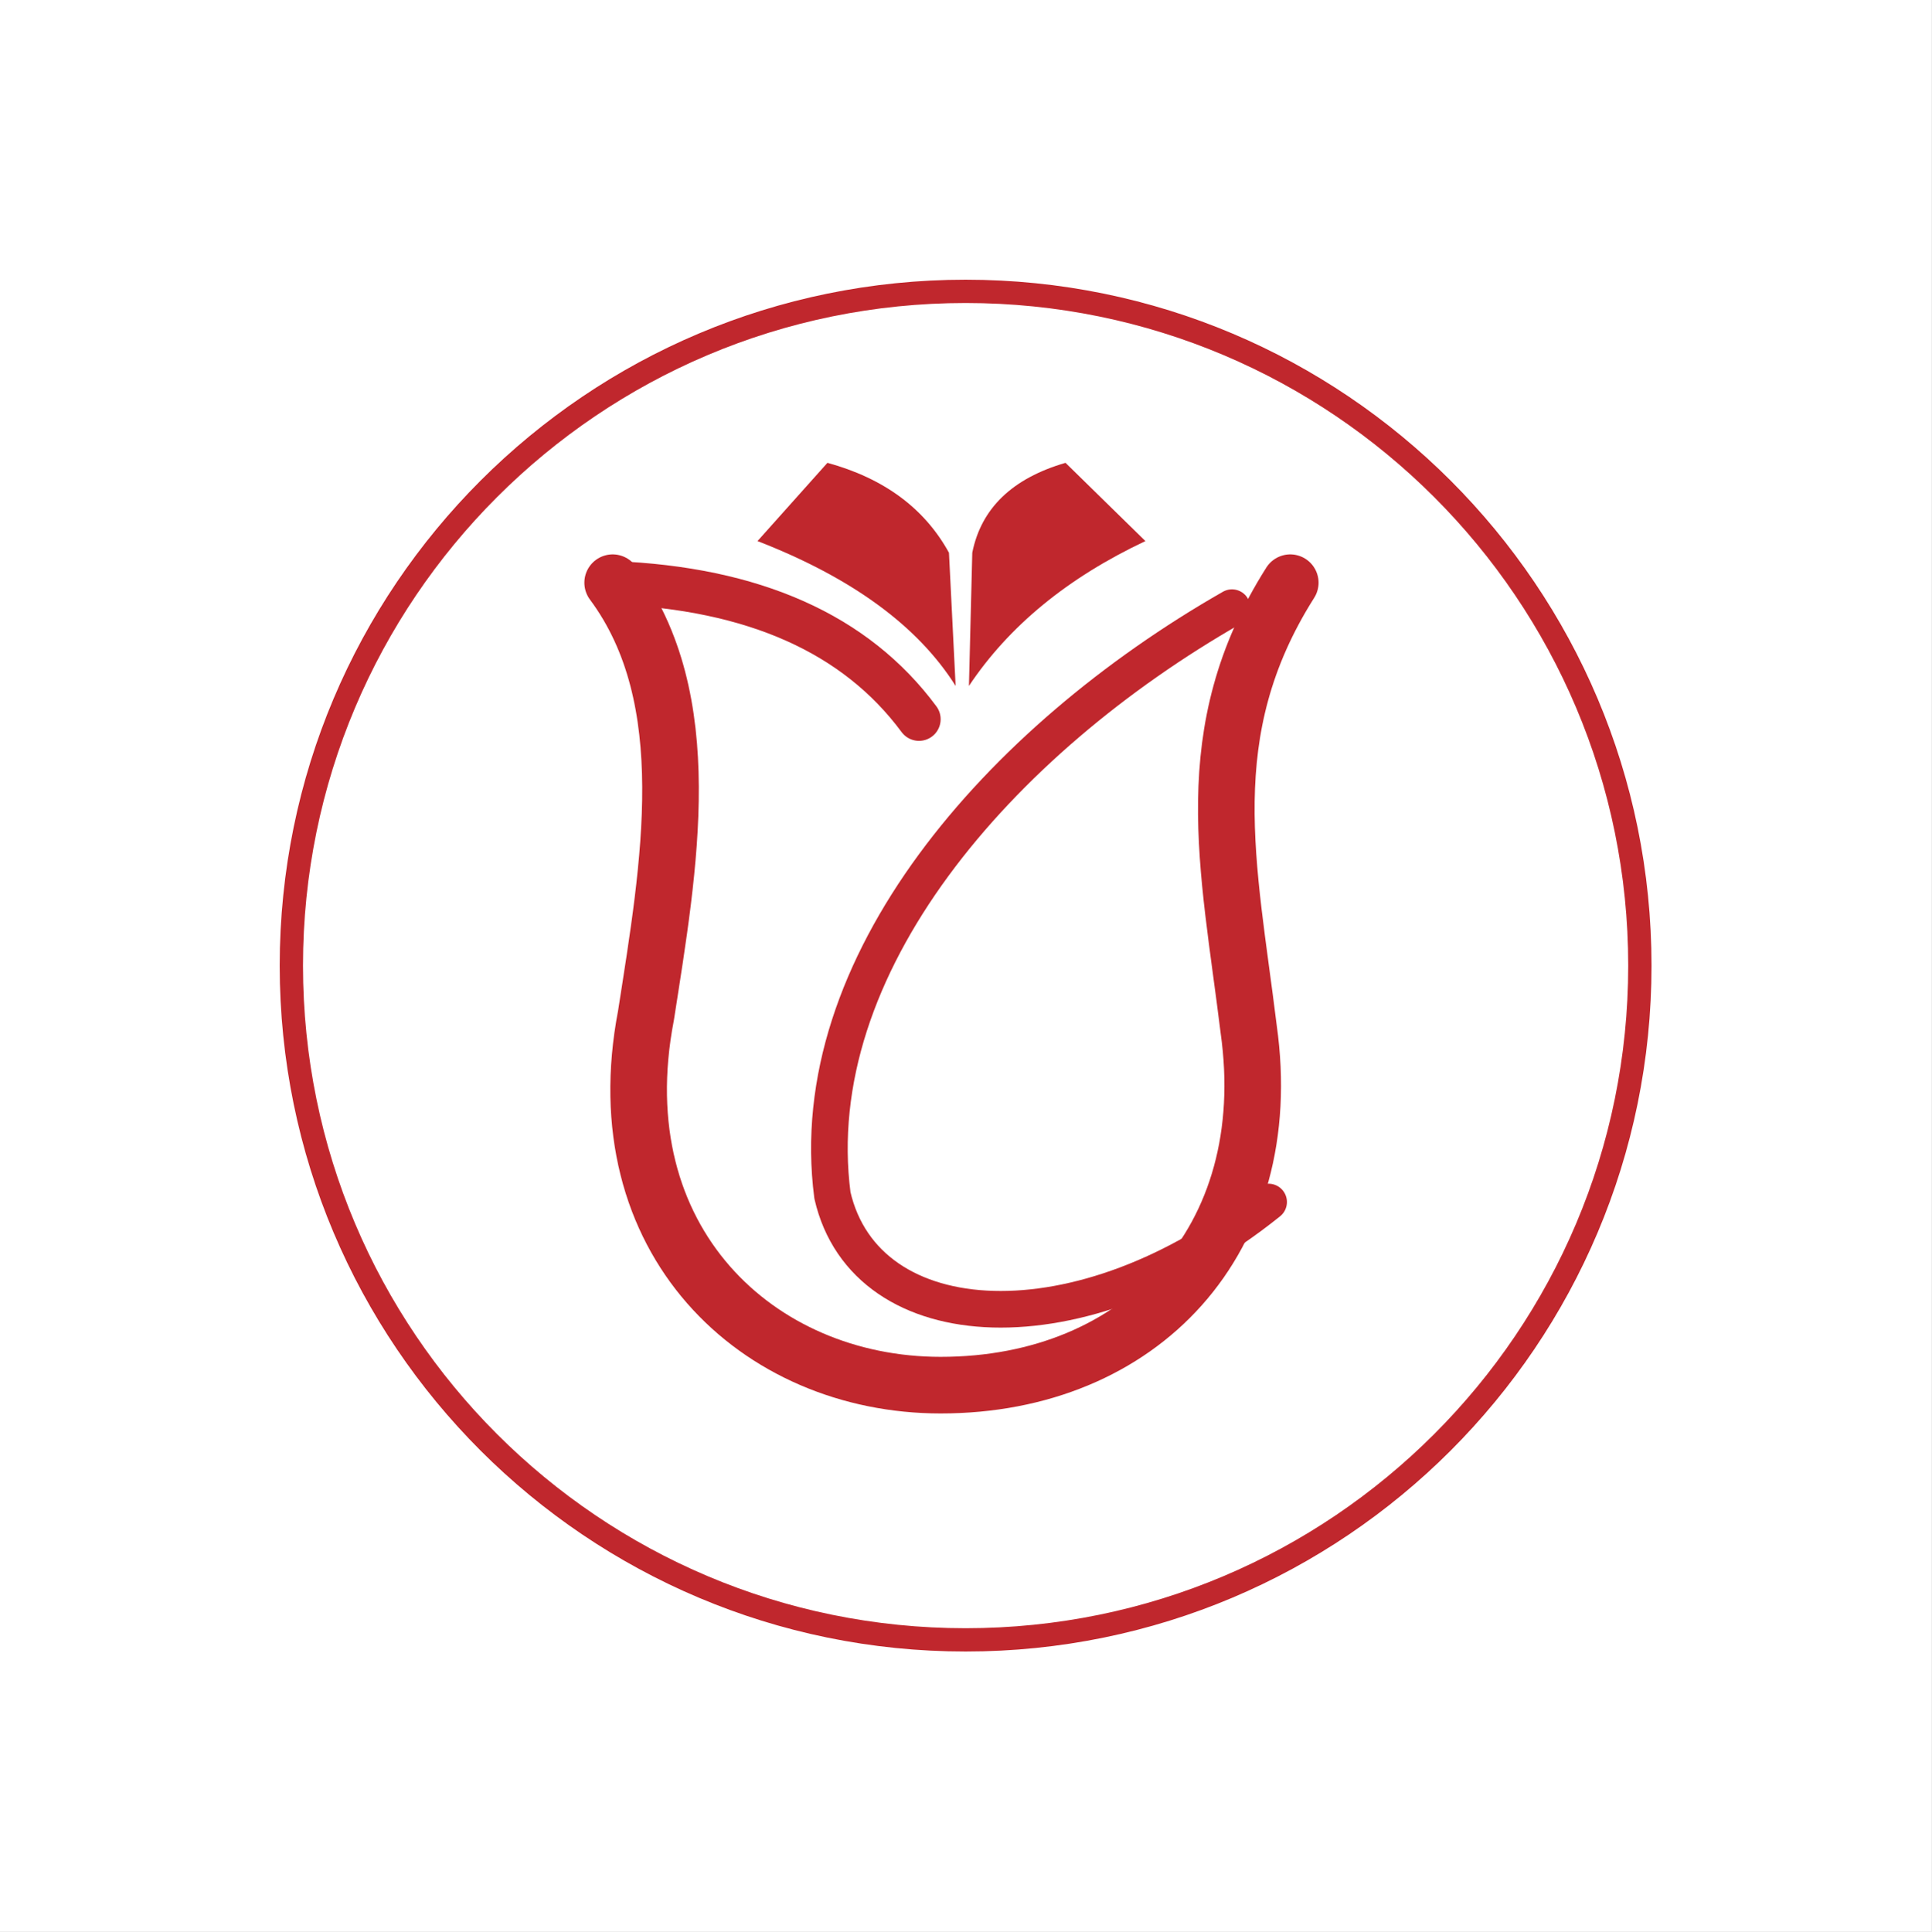
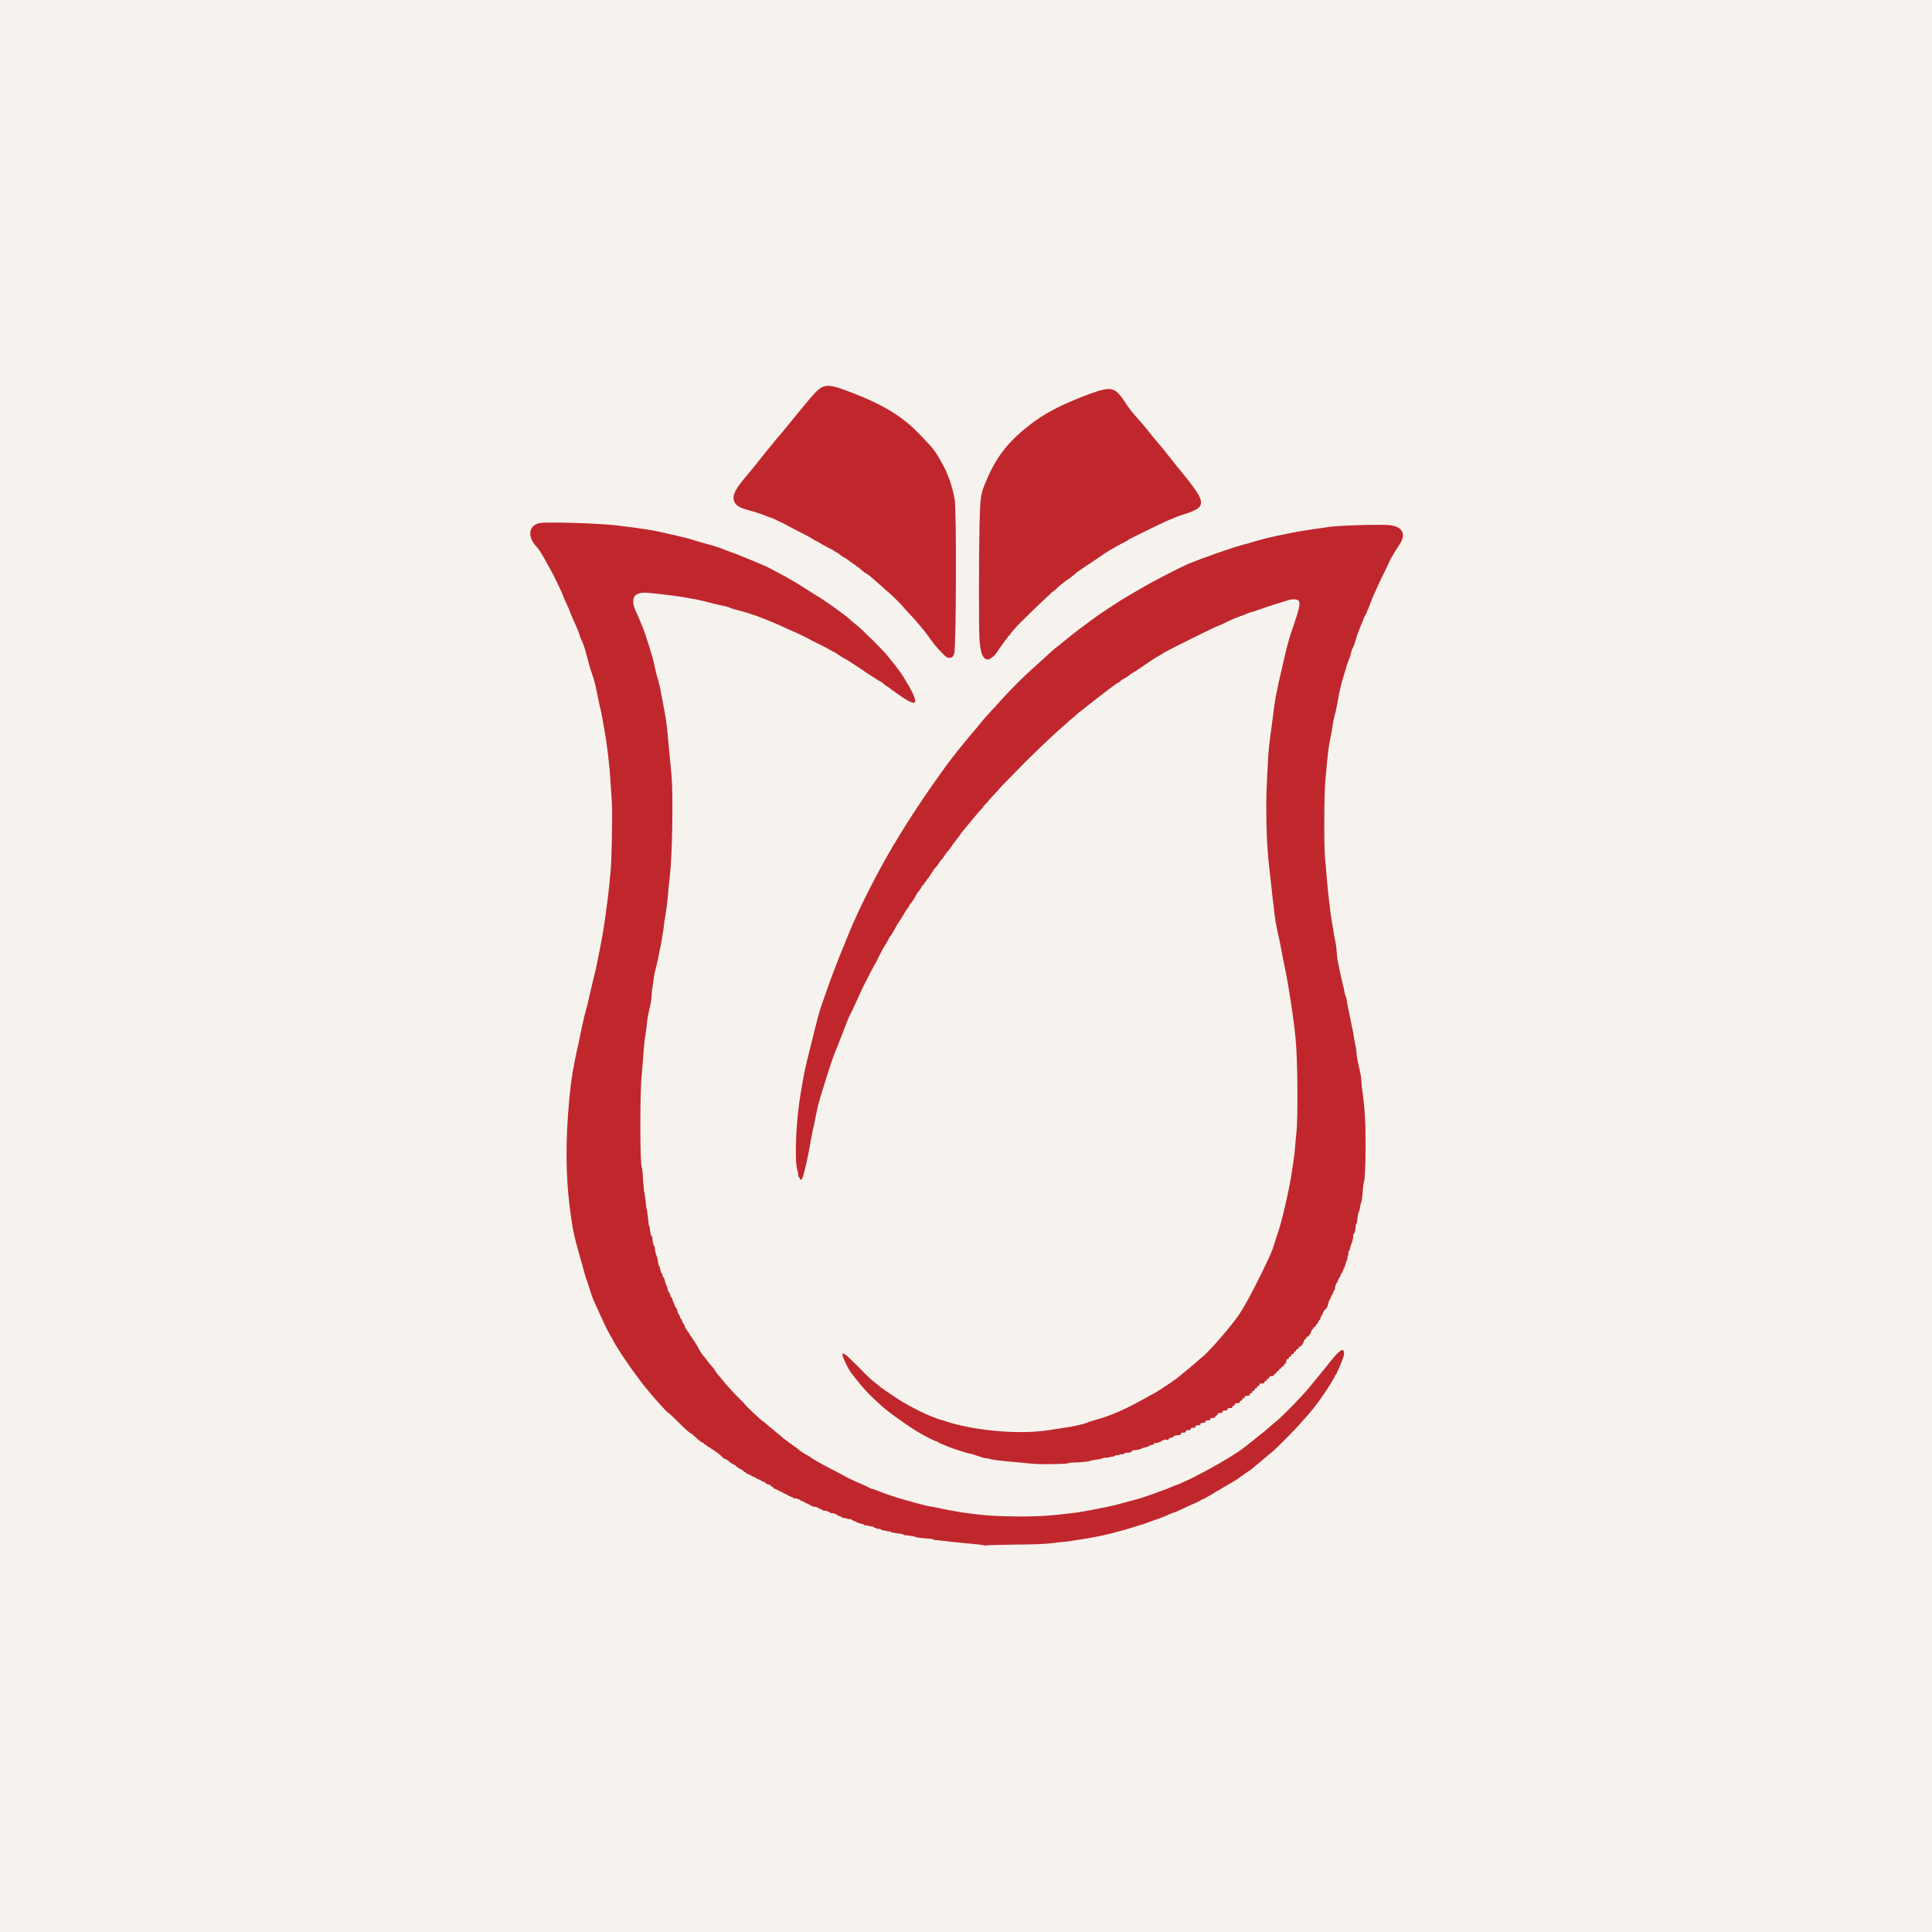
- <svg xmlns="http://www.w3.org/2000/svg" viewBox="0 0 1160 1160" fill="none" stroke="#C0272D" stroke-linecap="round" stroke-linejoin="round">
-   <rect width="1160" height="1160" fill="#ffffff" stroke="none" />
-   <g transform="translate(0 20)">
-     <circle cx="580" cy="560" r="405" stroke-width="14" />
-     <path d="M455 305 L497 258 Q548 272 570 312 L574 392 Q540 338 455 305Z" fill="#C0272D" stroke="none" />
-     <path d="M688 305 L640 258 Q592 272 584 312 L582 392 Q618 338 688 305Z" fill="#C0272D" stroke="none" />
-     <path d="M368 330 C420 400 402 500 388 590 C362 725 455 812 565 812 C685 812 768 725 750 598 C738 500 718 420 775 330" stroke-width="34" />
-     <path d="M368 330 Q495 335 552 412" stroke-width="26" />
-     <path d="M740 345 C600 425 482 560 500 698 C520 785 650 792 762 702" stroke-width="22" />
+ <svg xmlns="http://www.w3.org/2000/svg" viewBox="0 0 1024 1024">
+   <rect width="1024" height="1024" fill="#F6F3EE" />
+   <g transform="translate(280.95 204.80) scale(1.30169) translate(-361 -307)">
+     <path fill="#C0272D" d="M545.9 778.9C545.9 778.8 542.7 778.4 539 778.1C535.2 777.7 531.3 777.4 530.4 777.2C529.4 777.1 527.8 776.9 526.8 776.8C525.8 776.8 525 776.6 525 776.5C525 776.3 524.5 776.2 524 776.2C522.5 776.2 518.1 775.7 518 775.5C517.9 775.3 517 775.2 514.2 774.8C513.5 774.8 513 774.6 513 774.5C513 774.4 512.4 774.2 511.8 774.2C511.1 774.1 509.9 773.9 509.2 773.8C508.6 773.8 508 773.6 508 773.5C508 773.3 507.6 773.2 507 773.2C506.5 773.2 506 773.1 505.9 773C505.8 772.9 505.3 772.8 504.9 772.8C504.4 772.8 504 772.6 504 772.5C504 772.4 503.6 772.2 503 772.2C502.4 772.2 502 772.1 502 772C502 771.9 501.8 771.8 501.5 771.8C501.2 771.8 501 771.6 501 771.5C501 771.4 500.6 771.2 500 771.2C499.4 771.2 499 771.1 499 771C499 770.9 498.6 770.8 498 770.8C497.4 770.8 497 770.7 497 770.5C497 770.4 496.3 770.2 495.5 770C494.7 769.8 494 769.6 494 769.5C494 769.3 493.8 769.2 493.5 769.2C493.2 769.2 493 769.1 493 769C493 768.9 492.8 768.8 492.5 768.8C492.2 768.8 492 768.6 492 768.5C492 768.4 491.6 768.2 491 768.2C490.4 768.2 490 768.1 490 768C490 767.9 489.6 767.8 489 767.8C488.4 767.8 488 767.6 488 767.5C488 767.4 487.8 767.2 487.5 767.2C487.2 767.2 487 767.1 487 767C487 766.9 486.8 766.8 486.5 766.8C486.2 766.8 486 766.6 486 766.5C486 766.4 485.8 766.2 485.5 766.2C485.2 766.2 485 766.1 485 766C485 765.9 484.6 765.8 484 765.8C483.4 765.8 483 765.6 483 765.5C483 765.4 482.8 765.2 482.5 765.2C482.2 765.2 482 765.1 482 765C482 764.9 481.6 764.8 481 764.8C480.4 764.8 480 764.6 480 764.5C480 764.4 479.8 764.2 479.5 764.2C479.2 764.2 479 764.1 479 764C479 763.9 478.8 763.8 478.5 763.8C478.2 763.8 478 763.6 478 763.5C478 763.4 477.6 763.2 477 763.2C476.4 763.2 476 763.1 476 763C476 762.9 475.8 762.8 475.5 762.8C475.2 762.8 475 762.6 475 762.5C475 762.4 474.8 762.2 474.5 762.2C474.2 762.2 474 762.1 474 762C474 761.9 473.8 761.8 473.5 761.8C473.2 761.8 473 761.6 473 761.5C473 761.4 472.8 761.2 472.5 761.2C472.2 761.2 472 761.1 472 761C472 760.9 471.8 760.8 471.5 760.8C471.2 760.8 471 760.6 471 760.5C471 760.4 470.8 760.2 470.5 760.2C470.2 760.2 470 760.1 470 760C470 759.9 469.6 759.8 469 759.8C468.4 759.8 468 759.6 468 759.5C468 759.4 467.8 759.2 467.5 759.2C467.2 759.2 467 759.1 467 759C467 758.9 466.8 758.8 466.5 758.8C466.2 758.8 466 758.6 466 758.5C466 758.4 465.8 758.2 465.5 758.2C465.2 758.2 465 758.1 465 758C465 757.9 464.8 757.8 464.5 757.8C464.2 757.8 464 757.6 464 757.5C464 757.4 463.8 757.2 463.5 757.2C463.2 757.2 463 757.1 463 757C463 756.9 462.8 756.8 462.5 756.8C462.2 756.8 462 756.6 462 756.5C462 756.4 461.8 756.2 461.5 756.2C461.2 756.2 461 756.1 461 756C461 755.9 460.8 755.8 460.5 755.8C460.2 755.8 460 755.6 460 755.4C460 755.2 459.8 755 459.5 755C459.2 755 459 754.8 459 754.6C459 754.4 458.6 754.2 458 754.1C457.4 754 457 753.8 457 753.6C457 753.4 456.8 753.2 456.5 753.2C456.2 753.2 456 753.1 456 753C456 752.9 455.8 752.8 455.5 752.8C455.2 752.8 455 752.6 455 752.5C455 752.4 454.8 752.2 454.5 752.2C454.2 752.2 454 752.1 454 752C454 751.9 453.8 751.8 453.5 751.8C453.2 751.8 453 751.6 453 751.5C453 751.4 452.8 751.2 452.5 751.2C452.2 751.2 452 751.1 452 751C452 750.9 451.8 750.8 451.5 750.8C451.2 750.8 451 750.6 451 750.5C451 750.4 450.8 750.2 450.5 750.2C450.2 750.2 450 750.1 450 750C450 749.9 449.8 749.8 449.5 749.8C449.2 749.8 449 749.6 449 749.5C449 749.4 448.9 749.2 448.7 749.2C448.5 749.2 448.2 749 448 748.8C447.8 748.5 447.5 748.2 447.3 748.2C447.1 748.2 447 748.1 447 748C447 747.9 446.8 747.8 446.5 747.8C446.2 747.8 446 747.6 446 747.5C446 747.4 445.9 747.2 445.7 747.2C445.5 747.2 445.2 747 445 746.8C444.8 746.5 444.5 746.2 444.3 746.2C444.1 746.2 444 746.1 444 746C444 745.9 443.8 745.8 443.5 745.8C443.2 745.8 443 745.6 443 745.5C443 745.4 442.9 745.2 442.7 745.2C442.5 745.2 442.2 745 442 744.8C441.8 744.5 441.5 744.2 441.3 744.2C441.1 744.2 441 744.1 441 744C441 743.9 440.8 743.8 440.5 743.8C440.2 743.8 439.3 743.1 438.5 742.2C437.6 741.4 436.8 740.8 436.6 740.8C436.4 740.8 436.2 740.6 436.2 740.5C436.2 740.4 436 740.2 435.8 740.1C435.5 740.1 435 739.7 434.6 739.4C434.2 739 433.7 738.8 433.6 738.8C433.4 738.8 433.2 738.7 433.2 738.5C433.2 738.4 432.9 738.2 432.5 738C432.1 737.8 431.8 737.6 431.8 737.5C431.8 737.4 431.5 737.2 431.1 737C430.4 736.7 430.2 736.5 428.5 735C427 733.6 426.8 733.4 426.1 733.1C425.5 732.7 423.7 731.1 420.2 727.6C418.8 726.2 417.6 725.1 417.5 725.1C417 725.1 411.6 719.1 407.5 714C402.9 708.2 396.4 698.7 394.9 695.6C394.5 694.8 394.1 694.1 394 694C393.7 693.8 391 688.3 389.8 685.6C389.3 684.4 388.3 682.3 387.7 681C387.1 679.7 386.1 677.3 385.6 675.6C385.1 674 384.6 672.4 384.5 672.1C384 670.9 383.4 669.1 382.8 666.7C378.5 651.6 378.5 651.4 377.1 640.9C375.5 627.9 375.4 613.8 377 596.9C377.8 588.6 378.6 583.8 381.3 571.8C381.5 570.4 382 568.3 382.3 567C382.7 564.9 383.2 562.9 384 560C384.2 559.5 384.6 557.9 384.9 556.4C385.2 554.9 386.1 551.4 386.7 548.6C387.4 545.9 388.1 543 388.2 542.2C390.4 531.3 390.7 529.6 391.8 521.9C392 520 392.4 517.2 392.6 515.8C392.8 514.3 393.1 511.6 393.3 509.6C393.4 507.7 393.7 505.3 393.8 504.4C394.2 500.6 394.6 481.5 394.3 476.4C394.1 473.8 393.9 469.7 393.7 467.4C393.4 461.6 392.2 451.8 391.3 446.9C391.1 446.2 390.8 444.2 390.5 442.5C390.2 440.8 389.8 438.8 389.6 438.1C389.4 437.4 388.9 435.1 388.5 433C387.7 428.9 386.9 425.7 386.5 424.9C386.4 424.6 386.2 423.9 386 423.4C385.8 422.8 385.6 422.1 385.5 421.9C385.4 421.6 384.9 419.8 384.4 417.9C383.9 415.9 383.3 413.9 383.1 413.2C382.7 412.1 382.7 411.9 381.8 410C381.5 409.4 381.2 408.5 381.1 408.1C380.9 407.2 379.6 404.2 377.5 399.5C377.2 398.8 377 398.2 377 398.1C377 398 376.3 396.4 375.1 393.9C374.8 393.1 374.5 392.5 374.5 392.4C374.5 392 370.3 383.2 369.1 381.2C368.8 380.6 367.8 379 367.1 377.6C365.4 374.6 364.5 373.2 363.2 371.8C359.7 367.7 360.6 363.3 365.2 362.6C368.4 362.1 389.9 362.8 396.2 363.6C409.1 365.2 410 365.3 419 367.4C424.2 368.6 425.6 368.9 427.9 369.7C429 370 430.2 370.4 430.6 370.5C431 370.6 432.5 371 433.9 371.4C435.2 371.7 437.5 372.5 439 373C440.4 373.6 442.2 374.3 442.9 374.5C444.3 375 447.4 376.2 449.5 377.1C450.3 377.4 452.2 378.2 453.8 378.9C457.3 380.3 457.2 380.3 461 382.3C462.6 383.2 464.1 384 464.1 384C464.4 384 470.3 387.5 472.6 389C474 389.9 476.2 391.3 477.5 392.1C480.7 393.9 488.6 399.6 490.9 401.6C491.8 402.5 493.2 403.6 494 404.2C495.9 405.7 503.8 413.5 505.7 415.7C506.6 416.8 507.8 418.2 508.3 418.9C509.5 420.3 512.2 423.9 512.6 424.6C512.8 424.9 513.2 425.6 513.5 426.1C513.9 426.7 514.4 427.5 514.6 428C514.9 428.5 515.2 428.9 515.3 429C515.3 429.1 515.9 430.2 516.6 431.5C519 436.5 517.9 437.1 512.5 433.5C510.8 432.3 508.9 431 508.2 430.5C507.6 429.9 507 429.5 506.9 429.5C506.7 429.5 504.7 428 504.5 427.7C504.4 427.6 503.8 427.2 503.1 426.9C502 426.2 497.9 423.6 497.4 423.2C497.2 423 491.6 419.3 490.6 418.7C490.5 418.6 489.4 418 488.3 417.4C487.2 416.7 486.2 416.1 486.1 416C486 415.8 485.6 415.6 485.2 415.4C484.7 415.2 483.4 414.4 482.1 413.7C480.9 413.1 479.4 412.3 478.8 412C478.1 411.7 477.5 411.4 477.2 411.2C477 411.1 476.6 410.9 476.2 410.7C475.9 410.6 475.5 410.4 475.2 410.2C474.6 409.8 469.5 407.3 468.9 407.1C468.6 407 467.5 406.5 466.4 406C465.3 405.5 463.5 404.7 462.5 404.2C461.5 403.8 460.3 403.3 459.9 403.1C455.2 401.1 450.5 399.4 447 398.5C444.9 398 442.5 397.3 442.1 397C441.8 396.9 441.1 396.7 440.4 396.5C439.7 396.4 437.5 395.9 435.5 395.4C430.5 394.1 430.4 394.1 428.4 393.7C427.4 393.6 426.1 393.3 425.5 393.2C422.5 392.5 410.1 391 407.6 391C404.5 391 403 392.2 403 394.5C403 396 403.2 396.7 404.9 400.4C405.2 401.1 405.7 402.2 406 403C406.3 403.8 406.7 404.8 406.9 405.2C408 407.8 411.1 417.7 411.6 420.4C412 422 412.4 424 412.6 424.8C412.9 425.5 413.2 426.6 413.3 427.1C413.4 427.7 413.6 428.5 413.8 429C414 429.9 415.3 437 415.8 439.6C415.9 440.4 416.1 441.6 416.3 442.4C416.4 443.2 416.7 445.5 416.9 447.5C417.2 450.7 417.5 453.6 418.6 465.5C419.3 473.1 418.9 497.6 418 505.5C417.9 506.5 417.7 508.6 417.5 510.1C416.9 517.2 416.6 519.2 416 523.1C415.8 524 415.6 525.5 415.5 526.5C415.4 527.5 415.2 529 415 529.9C414.9 530.7 414.7 531.8 414.6 532.4C414.5 532.9 414.3 534.4 414 535.6C413.7 536.9 413.3 539.1 413 540.5C412.7 541.9 412.3 543.7 412.1 544.3C411.9 545 411.5 546.6 411.4 547.9C411.2 549.3 410.9 551.1 410.8 552C410.6 552.9 410.5 554.2 410.5 555C410.5 556.3 410.3 557.6 409.1 562.8C408.9 563.8 408.6 565.8 408.5 567.1C408.4 568.5 408.1 570.2 408 571C407.6 573 407.3 576.3 407 581.1C406.8 583.5 406.6 586.1 406.5 587C405.7 592.6 405.7 624.5 406.5 625C406.6 625.1 406.9 627.3 407 630C407.2 632.7 407.4 634.9 407.5 635C407.6 635.1 407.8 636.6 408 638.5C408.2 640.4 408.4 641.9 408.5 642C408.6 642.1 408.8 643.6 409 645.5C409.2 647.4 409.4 648.9 409.5 649C409.6 649 409.8 649.4 409.8 649.8C409.7 650.8 410.3 653 410.5 653C410.7 653 410.8 653.3 410.8 653.7C410.8 654.8 411.3 657 411.5 657C411.7 657 411.8 657.3 411.8 657.8C411.8 658.7 412.3 660.8 412.5 661C412.7 661.2 413.2 663.3 413.2 664.2C413.2 664.7 413.3 665 413.5 665C413.6 665 413.8 665.7 414 666.5C414.2 667.3 414.4 668 414.5 668C414.7 668 414.8 668.2 414.8 668.4C414.8 668.8 415.2 669.8 415.5 670C415.6 670.1 415.8 670.8 416 671.6C416.2 672.4 416.4 673 416.5 673C416.6 673 416.8 673.6 417 674.4C417.1 675.1 417.4 675.8 417.5 675.8C417.6 675.8 417.9 676.3 418.1 676.9C418.2 677.5 418.4 678 418.6 678C418.7 678 418.8 678.1 418.8 678.2C418.8 678.4 419 679.1 419.3 679.8C419.7 680.5 420 681.4 420.1 681.7C420.2 682 420.4 682.2 420.5 682.2C420.6 682.2 420.8 682.8 421 683.5C421.2 684.2 421.4 684.8 421.5 684.8C421.6 684.8 421.9 685.2 422 685.8C422.2 686.3 422.4 686.8 422.5 686.8C422.6 686.8 422.9 687.2 423 687.8C423.2 688.3 423.4 688.8 423.5 688.8C423.6 688.8 423.9 689.2 424 689.8C424.2 690.3 424.4 690.8 424.5 690.8C424.6 690.8 424.8 691.1 425 691.5C425.2 691.9 425.4 692.2 425.5 692.2C425.6 692.2 425.8 692.6 426 693C426.2 693.4 426.4 693.8 426.5 693.8C426.6 693.8 426.8 694 427 694.4C427.1 694.7 427.4 695.2 427.5 695.3C428 695.9 429 697.5 429.5 698.5C430.1 699.7 431.1 701.2 431.7 701.9C432 702.1 432.7 703.1 433.3 703.9C433.9 704.7 434.8 705.8 435.2 706.2C435.7 706.7 436.2 707.5 436.5 708C436.8 708.5 437.2 709.1 437.4 709.3C437.6 709.5 438.5 710.5 439.3 711.5C440.8 713.5 444.7 717.7 447 719.9C447.7 720.6 448.4 721.3 448.5 721.5C448.7 722 455.6 728.5 456 728.5C456.1 728.5 456.5 728.8 456.9 729.2C457.3 729.6 458.2 730.4 459 731C459.8 731.6 460.4 732.2 460.5 732.2C460.6 732.3 461.2 732.9 462 733.5C462.8 734.1 463.5 734.7 463.6 734.9C463.9 735.2 468.4 738.5 469.5 739.2C469.8 739.5 470.2 739.7 470.3 739.9C470.9 740.4 473 741.8 473.1 741.8C473.2 741.8 473.9 742.2 474.7 742.7C477 744.3 479 745.4 483.2 747.6C485.4 748.7 488.1 750.1 489.3 750.8C490.5 751.5 491.5 752 491.6 752C491.7 752 492.5 752.4 493.5 752.9C494.6 753.3 496.2 754.1 497.2 754.5C498.3 755 499.3 755.5 499.6 755.7C499.9 755.8 500.3 756 500.5 756C500.6 756 501.2 756.2 501.6 756.3C503.5 757.2 510.3 759.5 513.6 760.4C514.5 760.6 515.9 761 516.8 761.3C519.4 762 522 762.7 523.6 763C524.5 763.1 525.9 763.4 526.8 763.6C529.5 764.2 534.8 765.2 536.9 765.5C545.9 766.7 547.8 766.9 556.6 767.1C563.2 767.3 570.6 767 575.1 766.5C576.2 766.4 578.7 766.1 580.6 765.9C582.5 765.7 585.4 765.3 586.9 765C592.9 763.9 598.8 762.7 600.8 762.1C601.5 761.9 603.8 761.3 605.9 760.7C609.5 759.8 611.1 759.2 614.9 757.9C615.8 757.5 617.4 757 618.4 756.6C619.3 756.3 621.1 755.6 622.2 755.1C623.4 754.6 624.5 754.2 624.6 754.2C624.8 754.2 629.1 752.2 630.6 751.5C631.1 751.2 631.8 750.9 632.4 750.5C636.5 748.6 645.5 743.4 649.5 740.7C651.5 739.3 652 738.9 655.5 736.1C657.2 734.8 658.9 733.3 659.4 733C659.8 732.7 661 731.7 662 730.8C663 729.9 664.5 728.6 665.4 727.9C668.1 725.6 675.3 718.2 678.1 714.8C683.6 708.1 685.3 706.1 686.8 704.1C690.5 699.5 692.1 698.4 692.4 700.2C692.6 701.3 692.2 702.5 690.3 706.9C689.9 707.7 689.5 708.6 689.4 708.9C689.3 709.2 689.1 709.5 689 709.5C688.9 709.5 688.8 709.6 688.8 709.8C688.8 710.2 685.5 715.6 683.6 718.2C682.9 719.3 682.1 720.3 681.9 720.6C681.6 721.1 678.2 725.3 678 725.5C677.9 725.6 676.9 726.8 675.6 728.2C673.1 731.2 665.1 739.3 663 741C662.2 741.6 661.6 742.2 661.5 742.2C661.4 742.3 660.8 742.9 660 743.5C659.2 744.1 658.6 744.7 658.5 744.8C658.4 744.8 657.8 745.4 657 746C656.2 746.6 655.3 747.4 654.9 747.8C654.5 748.2 654 748.5 653.9 748.5C653.8 748.5 652.8 749.2 651.7 750C650.6 750.8 649.2 751.8 648.6 752.2C646.4 753.5 645.6 754 644.9 754.4C644.5 754.6 643.6 755.1 643 755.5C642.4 755.9 641.5 756.4 641 756.7C640.5 756.9 639.9 757.3 639.6 757.5C639.4 757.7 638.5 758.2 637.8 758.6C637 759 636.2 759.5 636 759.6C635.8 759.8 635.3 760 635 760.1C634.6 760.2 634.1 760.4 634 760.6C633.6 760.9 633 761.2 629.1 762.9C627.9 763.5 626.1 764.3 625.2 764.7C624.3 765.2 623.4 765.5 623.3 765.5C623.1 765.5 622.5 765.7 621.9 766C619.4 767.1 619.1 767.3 614.2 769C610.5 770.4 610.3 770.4 608.2 771C607.2 771.3 605.8 771.8 605 772C604.2 772.3 602.7 772.7 601.5 773C600.3 773.3 598.6 773.8 597.8 774C595.2 774.7 588.3 776.1 585.1 776.5C584 776.7 582.6 776.9 581.9 777C581.2 777.2 579.4 777.4 578 777.5C576.6 777.6 574.9 777.8 574.4 777.9C570.6 778.4 567.7 778.5 558.4 778.6C552.6 778.7 547.5 778.8 547 778.9C546.5 779 546 779 545.9 778.9ZM566 745.7C563.7 745.5 560.5 745.2 554.2 744.6C552.1 744.4 549.8 744.1 549 743.9C548.2 743.7 547.3 743.5 547 743.5C546.7 743.5 545.6 743.3 544.8 743C543.9 742.7 542.5 742.2 541.7 742C541 741.7 540.1 741.5 539.8 741.5C539.3 741.5 533.1 739.5 530.9 738.6C530.2 738.3 529.1 737.8 528.5 737.6C527.9 737.4 527.2 737 527 736.8C526.8 736.6 526.5 736.5 526.3 736.5C526 736.5 523.9 735.5 520.4 733.6C516.7 731.6 507.3 725 504.2 722.2C500.9 719.2 498.2 716.6 496.7 714.8C495.7 713.6 494.8 712.6 494.8 712.5C494.7 712.4 494 711.6 493.4 710.8C492.7 709.9 492 708.9 491.8 708.7C491 707.8 489.7 705.3 488.7 702.9C488.1 701.7 488.1 700.8 488.6 700.8C488.8 700.8 489 700.9 489 701C489 701.1 489.1 701.2 489.3 701.2C489.6 701.2 493.4 704.9 497.4 709C498.5 710.1 500.1 711.6 500.9 712.2C501.7 712.8 502.9 713.8 503.6 714.4C504.3 714.9 505.1 715.5 505.3 715.6C505.5 715.8 507.1 716.8 508.7 717.9C510.4 719.1 511.8 720 511.9 720C512 720 512.3 720.2 512.7 720.5C514.1 721.4 519.9 724.5 522.5 725.6C524.3 726.4 527.2 727.5 528 727.7C528.5 727.8 530.1 728.3 531.5 728.8C543.6 732.4 560.5 733.8 572.2 732C580.8 730.7 582.5 730.4 584.9 729.8C586.2 729.5 587.6 729.1 588 728.9C588.3 728.7 589.5 728.3 590.6 728C597.3 726.2 603.5 723.5 611.4 719C612.9 718.2 614.1 717.5 614.1 717.5C614.6 717.5 622.8 712.2 625.1 710.3C626.7 709 633 703.8 633.2 703.5C633.3 703.4 634.2 702.6 635.3 701.7C638.5 698.9 646.6 689.4 649.5 685.2C651.8 681.8 654.9 676.1 658.4 669C662.4 660.8 663 659.5 664.1 656C664.4 654.8 665.1 652.9 665.5 651.6C667.1 647.1 669.8 635.3 671 628C672.1 620.8 672.3 619.8 672.5 616.5C672.7 614.7 672.9 612.3 673 611.2C673.7 606.1 673.6 581.6 672.7 572.6C672.1 565.6 669.8 550.6 668.5 544.5C668 542.1 667.3 538.7 667 537C666.7 535.3 666.1 532.2 665.6 530.1C664.7 526.2 664.2 523 663.8 519C663.6 517.7 663.2 514.1 662.9 511.1C661.3 497.6 660.9 492.7 660.8 481.9C660.7 473 660.8 471.4 661.6 457C661.7 455.7 661.9 453.4 662.1 451.9C662.3 450.4 662.8 446.3 663.3 442.8C663.7 439.2 664.3 435 664.6 433.4C665 431.7 665.5 429.3 665.7 428C666 426.7 666.4 424.9 666.6 424.1C666.8 423.3 667.4 420.8 667.9 418.5C669 413.5 670 409.6 672.2 403.4C675 395 675 393.8 672 393.7C670.8 393.7 670 393.9 667 394.9C666.4 395.1 664.8 395.6 663.5 396C662.2 396.4 660.2 397.1 659 397.5C657.8 397.9 656.1 398.5 655.2 398.8C654.2 399 653.1 399.4 652.7 399.6C652.3 399.8 651.9 400 651.9 400C651.7 400 649.2 400.9 647.8 401.5C647.1 401.8 646.2 402.2 645.8 402.4C645.3 402.6 644.1 403.2 643.1 403.7C642.2 404.1 641.3 404.5 641.2 404.5C640.7 404.5 620.9 414.3 619 415.5C617.9 416.2 617.3 416.6 616 417.3C615.7 417.5 614.8 418 614.1 418.5C613.4 419 612.7 419.5 612.5 419.6C612.2 419.8 610.9 420.7 609.4 421.7C608 422.7 606.7 423.5 606.6 423.5C606.5 423.5 606.1 423.8 605.5 424.2C604.7 424.9 603.8 425.5 602.1 426.4C601.7 426.6 601.3 427 601.2 427.2C601.1 427.3 600.9 427.5 600.7 427.5C600.6 427.5 600 427.9 599.4 428.3C598.8 428.8 597.6 429.6 596.8 430.2C595.2 431.4 593 433.1 591.1 434.6C590.6 435 589.4 436 588.4 436.7C587.4 437.5 586.6 438.2 586.5 438.2C586.4 438.3 586 438.7 585.5 439C585 439.3 584.5 439.8 584.2 440C584 440.2 583.3 440.9 582.5 441.5C581.7 442.1 580.7 443 580.2 443.5C579.6 444 578.9 444.7 578.5 445C578.1 445.3 577 446.4 576 447.2C572.6 450.3 565.4 457.1 561.4 461.2C560.4 462.2 558.1 464.6 556.1 466.6C554.2 468.5 552.1 470.7 551.5 471.5C550.8 472.3 549.7 473.5 548.9 474.3C548.1 475.2 547.5 475.9 547.5 476C547.5 476.1 547 476.5 546.5 477C546 477.5 545.5 478 545.5 478.2C545.5 478.3 545.3 478.6 545.2 478.7C544.8 478.9 543.8 480.1 539.5 485.3C538.4 486.7 537.2 488.1 537 488.3C536.7 488.6 536.5 488.9 536.5 489C536.5 489.1 535.6 490.4 534.5 491.7C533.4 493.1 532.5 494.3 532.5 494.4C532.5 494.5 532.1 495.1 531.6 495.7C531 496.3 530.4 497.2 530 497.7C529.7 498.2 529.1 499.1 528.6 499.6C528.1 500.1 527.6 500.9 527.4 501.2C527.2 501.6 526.7 502.3 526.3 502.7C525.8 503.1 525.5 503.5 525.5 503.6C525.5 503.7 525 504.4 524.5 505.2C523.9 505.9 523.5 506.6 523.5 506.7C523.5 506.9 523.3 507.1 523.2 507.2C523 507.3 522.6 507.7 522.4 508.2C522.2 508.6 521.9 509 521.7 509C521.6 509 521.5 509.2 521.5 509.4C521.5 509.6 521.3 509.9 521 510.1C520.7 510.2 520.5 510.5 520.5 510.6C520.5 510.7 520.1 511.4 519.6 512.1C519 512.8 518.5 513.6 518.3 513.9C517.3 515.8 516.6 516.9 515.9 517.6C515.7 517.9 515.5 518.2 515.5 518.3C515.5 518.4 515.1 519.1 514.5 519.8C514 520.5 513.5 521.3 513.4 521.5C513.3 521.7 512.9 522.4 512.5 523C512.1 523.6 511.7 524.4 511.5 524.6C511.4 524.9 511.1 525.3 510.9 525.5C510.7 525.7 510.2 526.6 509.8 527.4C508.7 529.3 508 530.6 507.8 530.8C507.6 530.8 507.2 531.5 506.8 532.4C506 533.8 505.8 534.2 504.5 536.3C504.2 536.8 503.9 537.4 503.7 537.8C503.6 538.1 503.3 538.5 503.2 538.8C503 539.1 502.7 539.7 502.4 540.5C502.3 540.7 501.7 541.8 501 543C499.5 545.7 496.3 552 495.2 554.5C494.8 555.5 493.5 558.2 492.5 560.4C491.4 562.6 490.5 564.5 490.5 564.6C490.5 564.7 490.3 565.2 490.1 565.6C489.9 566 489.6 566.8 489.4 567.4C488.6 569.5 486.4 575.2 486.1 575.9C484.9 578.5 482.9 584.2 480.1 593.5C479.6 595.1 479 597 478.8 597.9C478.3 599.2 477.7 602.3 477 605.8C476.9 606.5 476.5 608.4 476.1 609.9C475.8 611.4 475.2 614.3 474.9 616.4C474.2 620.6 472.3 628.8 472 629C471.8 629 471.8 629.3 471.8 629.5C471.8 629.8 471.6 630 471.2 630C470.9 630 470.8 629.8 470.8 629.5C470.8 629.2 470.6 629 470.5 629C470.4 629 470.2 628.7 470.2 628.3C470.2 627.9 470.1 626.9 469.8 626.1C468.6 621.7 469.3 605.4 471.3 594.1C472.6 586.4 472.8 585.4 474.8 577.4C478.2 563.7 478.7 561.8 479.7 558.9C480.3 557.4 480.9 555.3 481.3 554.4C482.2 551.5 486.4 540.3 488.2 536.1C489.1 533.9 490.3 530.9 490.9 529.5C494.7 520.1 502.1 505.4 508.8 494.1C516 482.1 521.7 473.5 530.9 460.8C532.6 458.4 539 450.5 541.5 447.6C542 447.1 542.8 446.1 543.3 445.5C544.2 444.3 546.9 441.1 548.9 439C550.5 437.3 550.8 437 554.2 433.2C557.9 429.2 562.5 424.7 565.5 422C570 418 570.4 417.6 572.2 415.9C573.3 414.9 574.9 413.5 575.9 412.8C576.8 412 579.3 410.1 581.2 408.5C583.2 406.9 586 404.8 587.4 403.8C588.8 402.7 590.3 401.6 590.8 401.3C592.4 400 600.7 394.6 603 393.2C604.3 392.4 607.3 390.7 609.7 389.3C614 386.7 626.1 380.5 628.9 379.3C635.3 376.7 645.8 373 651.2 371.5C652.8 371.1 655.2 370.4 656.5 370C659.8 369 663.2 368.2 669.2 367C674.7 365.9 675.4 365.8 680.9 365C682.8 364.7 685 364.4 685.8 364.3C689.3 363.6 707.8 363.1 711.2 363.5C715.5 364.1 717.3 366.3 716 369.5C715.7 370.4 715.5 370.6 714.1 372.8C713.7 373.4 713.1 374.4 712.7 375C712.4 375.6 712.1 376.2 712 376.2C711.9 376.3 711.6 376.9 711.3 377.5C711 378.1 709.8 380.6 708.7 383C706.5 387.4 705.7 389.3 704.9 391.1C704.6 391.7 704.3 392.5 704.1 392.9C703.9 393.3 703.7 393.7 703.7 393.9C703.7 394 703.5 394.6 703.2 395.1C703 395.7 702.8 396.2 702.8 396.3C702.8 396.4 702.5 397.1 702.1 397.9C701.8 398.6 701.5 399.3 701.5 399.4C701.5 399.5 701.4 399.8 701.2 400C701 400.2 700.6 401.1 700.3 401.9C700 402.7 699.5 404 699.1 404.8C698.1 407.2 697.4 409.3 696.7 411.8C696.5 412.4 696.2 413.2 695.9 413.6C695.7 414 695.4 415 695.2 415.8C695.1 416.5 694.7 417.5 694.5 418C694.3 418.5 693.9 419.6 693.6 420.4C693.4 421.2 692.8 423.1 692.4 424.5C691.5 427.2 690.5 431.3 690 434.5C689.8 435.5 689.4 437.8 689 439.5C688.2 442.5 688 443.5 687.5 446.9C687.4 447.7 687 449.6 686.7 451.1C686.1 454.3 685.9 456.1 685.5 460C685.4 461.6 685.1 464.6 684.9 466.6C684.3 471.5 684.2 494.2 684.7 499C684.8 500.7 685.2 504.3 685.4 507C685.6 509.7 685.9 512.6 686 513.5C686.1 514.4 686.3 516.3 686.5 517.8C686.8 520.3 687 522.2 687.5 525.1C687.6 525.9 687.9 527.1 688 527.9C688.1 528.7 688.3 530.1 688.5 531C688.6 531.9 688.9 533 689 533.5C689.1 534 689.3 535.5 689.4 536.9C689.5 538.2 689.7 540.4 690 541.6C690.3 542.9 690.7 545.1 691 546.5C691.3 547.9 691.8 549.9 692 550.8C692.3 551.7 692.5 552.7 692.5 553.1C692.5 553.4 692.7 554.3 693 555C693.3 555.7 693.5 556.5 693.5 556.8C693.5 557.1 693.7 558.4 694 559.6C694.3 560.9 694.7 563.1 695 564.5C695.3 565.9 695.7 568.1 696 569.4C696.2 570.6 696.6 572.5 696.7 573.5C696.9 574.5 697.1 575.8 697.3 576.4C697.4 577 697.5 577.9 697.5 578.4C697.5 578.9 697.7 580.4 698 581.7C698.3 583 698.7 585 699 586.3C699.3 587.6 699.5 589.2 699.5 590C699.5 590.8 699.7 592.6 699.9 594C700.9 601.1 701.2 606.2 701.2 616C701.2 623.6 700.9 630.7 700.5 631C700.4 631.1 700.2 632.9 700 635C699.9 637.1 699.6 638.9 699.5 639C699.4 639.1 699.1 640 699 641C698.9 642 698.6 642.9 698.5 643C698.3 643.1 698.1 644.3 697.9 645.6C697.8 646.9 697.6 648 697.5 648C697.3 648 697.2 648.3 697.2 648.7C697.2 649.8 696.7 652 696.5 652C696.3 652 696.2 652.3 696.2 652.7C696.2 653.7 695.7 656 695.5 656C695.4 656 695.2 656.7 695 657.5C694.8 658.3 694.6 659 694.5 659C694.3 659 694.2 659.5 694.2 660C694.2 660.5 694.1 661 694 661C693.9 661 693.8 661.5 693.8 662C693.8 662.5 693.7 663 693.5 663C693.4 663 693.2 663.7 693 664.5C692.8 665.3 692.6 666 692.5 666C692.3 666 692.2 666.2 692.2 666.5C692.2 666.8 692.1 667 692 667C691.9 667 691.8 667.2 691.8 667.5C691.8 667.8 691.6 668 691.5 668C691.4 668 691.2 668.2 691.2 668.5C691.2 668.8 691.1 669 691 669C690.9 669 690.8 669.2 690.8 669.5C690.8 669.8 690.6 670 690.5 670C690.4 670 690.2 670.2 690.2 670.5C690.2 670.8 690.1 671 690 671C689.9 671 689.8 671.2 689.8 671.5C689.8 671.8 689.6 672 689.5 672C689.4 672 689.2 672.2 689.2 672.5C689.2 672.8 689.1 673 689 673C688.9 673 688.8 673.5 688.8 674C688.8 674.5 688.6 675 688.5 675C688.4 675 688.2 675.2 688.2 675.5C688.2 675.8 688.1 676 688 676C687.9 676 687.8 676.2 687.8 676.5C687.8 676.8 687.6 677 687.5 677C687.4 677 687.2 677.2 687.2 677.5C687.2 677.8 687.1 678 687 678C686.9 678 686.8 678.2 686.8 678.5C686.8 678.8 686.7 679 686.5 679C686.4 679 686.2 679.7 686 680.5C685.8 681.3 685.6 682 685.5 682C685.3 682 685.2 682.2 685.2 682.4C685.2 682.6 685 682.8 684.8 682.9C684.5 683 684.2 683.3 684.2 683.5C684.2 683.8 684.1 684 684 684C683.9 684 683.8 684.2 683.8 684.5C683.8 684.8 683.6 685 683.5 685C683.4 685 683.2 685.2 683.2 685.5C683.2 685.8 683.1 686 683 686C682.9 686 682.8 686.2 682.8 686.5C682.8 686.8 682.7 687 682.6 687C682.5 687 682.2 687.4 682 687.8C681.8 688.3 681.5 688.8 681.2 689C681 689.3 680.8 689.6 680.8 689.7C680.8 689.9 680.6 690 680.4 690C680.2 690 680 690.2 680 690.4C680 690.6 679.8 690.8 679.6 690.9C679.4 691 679.2 691.3 679.2 691.5C679.2 691.8 679.1 692 679 692C678.9 692 678.8 692.2 678.8 692.5C678.8 692.8 678.6 693 678.5 693C678.4 693 678.2 693.2 678.2 693.4C678.2 693.6 678 693.8 677.6 693.9C677.2 694 677 694.2 677 694.5C677 694.8 676.8 695 676.6 695C676.4 695 676.2 695.2 676.2 695.5C676.2 695.8 676.1 696 676 696C675.9 696 675.8 696.2 675.8 696.5C675.8 696.8 675.6 697 675.5 697C675.4 697 675.2 697.2 675.2 697.4C675.2 697.6 675 697.8 674.6 697.9C674.3 698 674 698.3 673.9 698.5C673.9 698.8 673.6 699 673.4 699C673.2 699 673 699.2 672.9 699.5C672.9 699.8 672.6 700 672.4 700C672.2 700 672 700.2 672 700.5C672 700.8 671.8 701 671.5 701C671.2 701 671 701.2 671 701.5C671 701.8 670.8 702 670.5 702C670.2 702 670 702.2 670 702.5C670 702.8 669.8 703 669.5 703C669.2 703 669 703.2 668.9 704C668.8 704.6 668.6 705 668.4 705C668.2 705 668 705.2 668 705.5C668 705.8 667.8 706 667.5 706C667.3 706 667 706.2 666.9 706.5C666.9 706.8 666.6 707 666.4 707C666.2 707 666 707.2 665.9 707.5C665.9 707.8 665.6 708 665.4 708C665.2 708 665 708.2 664.9 708.5C664.9 708.8 664.6 709 664.4 709C664.2 709 664 709.2 663.9 709.5C663.8 709.9 663.6 710 662.9 710C662.2 710 662 710.1 662 710.5C662 710.8 661.8 711 661.5 711C661.2 711 661 711.2 661 711.5C661 711.8 660.8 712 660.5 712C660.2 712 660 712.2 660 712.5C660 712.9 659.8 713 659 713C658.2 713 658 713.1 658 713.5C658 713.8 657.8 714 657.5 714C657.2 714 657 714.2 657 714.5C657 714.8 656.8 715 656.5 715C656.2 715 656 715.2 656 715.5C656 715.8 655.8 716 655.5 716C655.2 716 655 716.2 655 716.5C655 716.8 654.8 717 654.5 717C654.2 717 654 717.2 654 717.5C654 717.9 653.8 718 653 718C652.2 718 652 718.1 652 718.5C652 718.8 651.8 719 651.5 719C651.2 719 651 719.2 651 719.5C651 719.8 650.8 720 650.5 720C650.2 720 650 720.2 650 720.5C650 720.9 649.8 721 649 721C648.2 721 648 721.1 648 721.5C648 721.8 647.8 722 647.5 722C647.2 722 647 722.2 647 722.5C647 722.9 646.8 723 646 723C645.2 723 645 723.1 645 723.5C645 723.9 644.8 724 644 724C643.2 724 643 724.1 643 724.5C643 724.9 642.8 725 642 725C641.2 725 641 725.1 641 725.5C641 725.8 640.8 726 640.5 726C640.2 726 640 726.2 640 726.5C640 726.9 639.8 727 639 727C638.2 727 638 727.1 638 727.5C638 727.9 637.8 728 637 728C636.2 728 636 728.1 636 728.5C636 728.9 635.8 729 635 729C634.2 729 634 729.1 634 729.5C634 729.9 633.8 730 633 730C632.2 730 632 730.1 632 730.5C632 730.9 631.8 731 631 731C630.2 731 630 731.1 630 731.5C630 731.9 629.8 732 629 732C628.2 732 628 732.1 628 732.5C628 732.9 627.8 733 627 733C626.2 733 626 733.1 626 733.5C626 733.9 625.8 734 625.3 734C624.1 734 623 734.3 623 734.6C623 734.8 622.6 735 622 735.1C621.3 735.2 621 735.4 621 735.7C621 736 620.8 736 620 735.9C619.4 735.8 619 735.8 619 736C619 736.1 618.8 736.2 618.5 736.2C618.2 736.2 618 736.4 618 736.5C618 736.6 617.8 736.8 617.5 736.8C617.2 736.8 617 736.9 617 737C617 737.1 616.5 737.2 616 737.2C615.2 737.2 615 737.3 615 737.7C615 737.9 614.8 738 614.5 737.9C614.2 737.9 614 737.9 614 738C614 738.1 613.8 738.2 613.5 738.2C613.2 738.2 613 738.3 613 738.5C613 738.6 612.3 738.8 611.5 739C610.7 739.2 610 739.4 610 739.5C610 739.7 607.7 740.2 606.7 740.2C606.3 740.2 606 740.4 606 740.6C606 741 605 741.2 603.7 741.2C603.3 741.2 603 741.4 603 741.5C603 741.6 602.5 741.8 602 741.8C601.5 741.8 601 741.9 601 742C601 742.1 600.5 742.2 600 742.2C599.5 742.2 599 742.4 599 742.5C599 742.6 598.5 742.8 598 742.8C597.5 742.8 597 742.9 597 743C597 743.1 596.3 743.2 595.5 743.2C594.7 743.2 594 743.4 594 743.5C593.9 743.6 592.8 743.9 591.5 744C590.2 744.2 589.1 744.4 589 744.5C588.8 744.8 584.2 745.2 582 745.2C580.8 745.2 580 745.4 580 745.5C579.8 745.8 569.5 746 566 745.7ZM546.8 418.1C545.1 417.5 544.4 415.2 544 410.2C543.7 405.9 543.7 377 544 363.4C544.3 352.2 544.4 351 546.4 346.3C550.4 336.3 555.3 329.9 563.8 323.2C570.4 317.9 577.7 314.2 589 310C597.7 306.9 599.1 307.2 603.1 313.2C604.8 315.8 605.3 316.5 608.5 320.2C609.7 321.5 611.2 323.2 611.8 324C612.4 324.8 613.8 326.5 614.9 327.9C616 329.2 617.8 331.3 618.8 332.5C619.7 333.7 621.3 335.6 622.3 336.9C623.2 338.1 624.5 339.7 625.1 340.4C632.1 348.9 634.2 352.1 634.2 354.2C634.2 356.3 632.6 357.4 627.2 359.1C624.9 359.8 623.7 360.3 620 361.9C616.9 363.3 605.3 369 605 369.2C604.8 369.5 603.7 370.1 601.9 371C600.9 371.5 599.8 372.1 599.5 372.3C599.2 372.5 598.2 373.1 597.4 373.5C596.5 374 593.6 375.9 590.9 377.8C588.2 379.6 585.5 381.4 584.9 381.8C583.7 382.6 583.6 382.7 582.4 383.8C581.3 384.7 580.1 385.6 579.1 386.2C578.1 387 576.6 388.1 575.4 389.3C574.7 390 574.1 390.5 574 390.5C573.9 390.5 573.2 391 572.6 391.7C571.9 392.3 570.5 393.7 569.5 394.6C566.6 397.3 559.8 404 559.2 404.7C558.9 405.1 558.2 405.9 557.6 406.5C557 407.2 556.5 407.8 556.5 408C556.5 408.1 556.3 408.4 556 408.5C555.7 408.6 555.5 408.9 555.5 409C555.5 409.2 555.3 409.5 555 409.8C554.7 410.1 554.2 410.8 553.8 411.4C553.4 411.9 553.1 412.4 553 412.5C552.9 412.6 552.3 413.5 551.6 414.5C550.3 416.5 550.1 416.7 548.7 417.6C547.8 418.3 547.4 418.3 546.8 418.1ZM528.8 415.6C526.6 413.4 524.8 411.1 523 408.5C521.9 406.9 518.1 402.3 516.2 400.4C515 399.1 513.7 397.7 513.2 397.1C512 395.6 508.6 392.3 507 390.9C506.2 390.3 505.1 389.3 504.4 388.6C503.7 388 502.6 387 501.9 386.4C501.2 385.8 500.6 385.3 500.5 385.2C500 384.7 497.8 383 497.6 383C497.4 383 496.7 382.4 496 381.8C495.2 381.1 494.5 380.5 494.3 380.5C494.2 380.5 493.9 380.3 493.8 380.1C493.6 379.9 492.8 379.3 492 378.8C491.3 378.3 490.4 377.7 490.2 377.5C489.9 377.2 489.3 376.9 488.9 376.7C488.5 376.4 487.8 376 487.4 375.7C487 375.3 486.4 374.9 486 374.7C485.7 374.5 485.2 374.3 485 374.1C484.8 373.9 483.5 373.2 482.1 372.5C480.7 371.8 479.5 371.1 479.4 371C479.3 370.9 478.6 370.5 477.8 370.1C477 369.7 476.2 369.3 476 369.1C475.8 368.9 474.2 368 472.4 367.1C470.6 366.2 468 364.8 466.6 364.1C465.2 363.4 463.9 362.6 463.6 362.5C463.3 362.4 462.2 361.9 461.2 361.4C460.2 360.9 459.3 360.5 459.2 360.5C459 360.5 458.6 360.3 458.2 360.2C456.5 359.4 452.3 358 449.9 357.4C446 356.3 444.6 355.4 444 353.5C443.4 351.4 444.3 349.3 448 344.8C449.4 343.2 451.4 340.6 452.7 339.1C456.8 333.9 459.1 331.1 461.6 328.1C463 326.5 465 324 466.1 322.7C468.6 319.6 469.2 318.9 474.5 312.5C480.4 305.5 481.1 305.4 491.9 309.5C502.1 313.4 509.1 317.2 515.2 322.3C517.6 324.3 524.1 331 525.6 333.1C526.6 334.6 527 335.1 528.1 337.2C528.4 337.7 529 338.7 529.4 339.5C530.2 340.8 531.9 345 532.5 347.2C533.3 350 533.5 350.8 533.9 353.1C534.7 358.5 534.5 413.6 533.7 415.8C533.2 417.2 532.8 417.5 531.7 417.5C530.7 417.5 530.5 417.3 528.8 415.6Z" />
  </g>
</svg>
